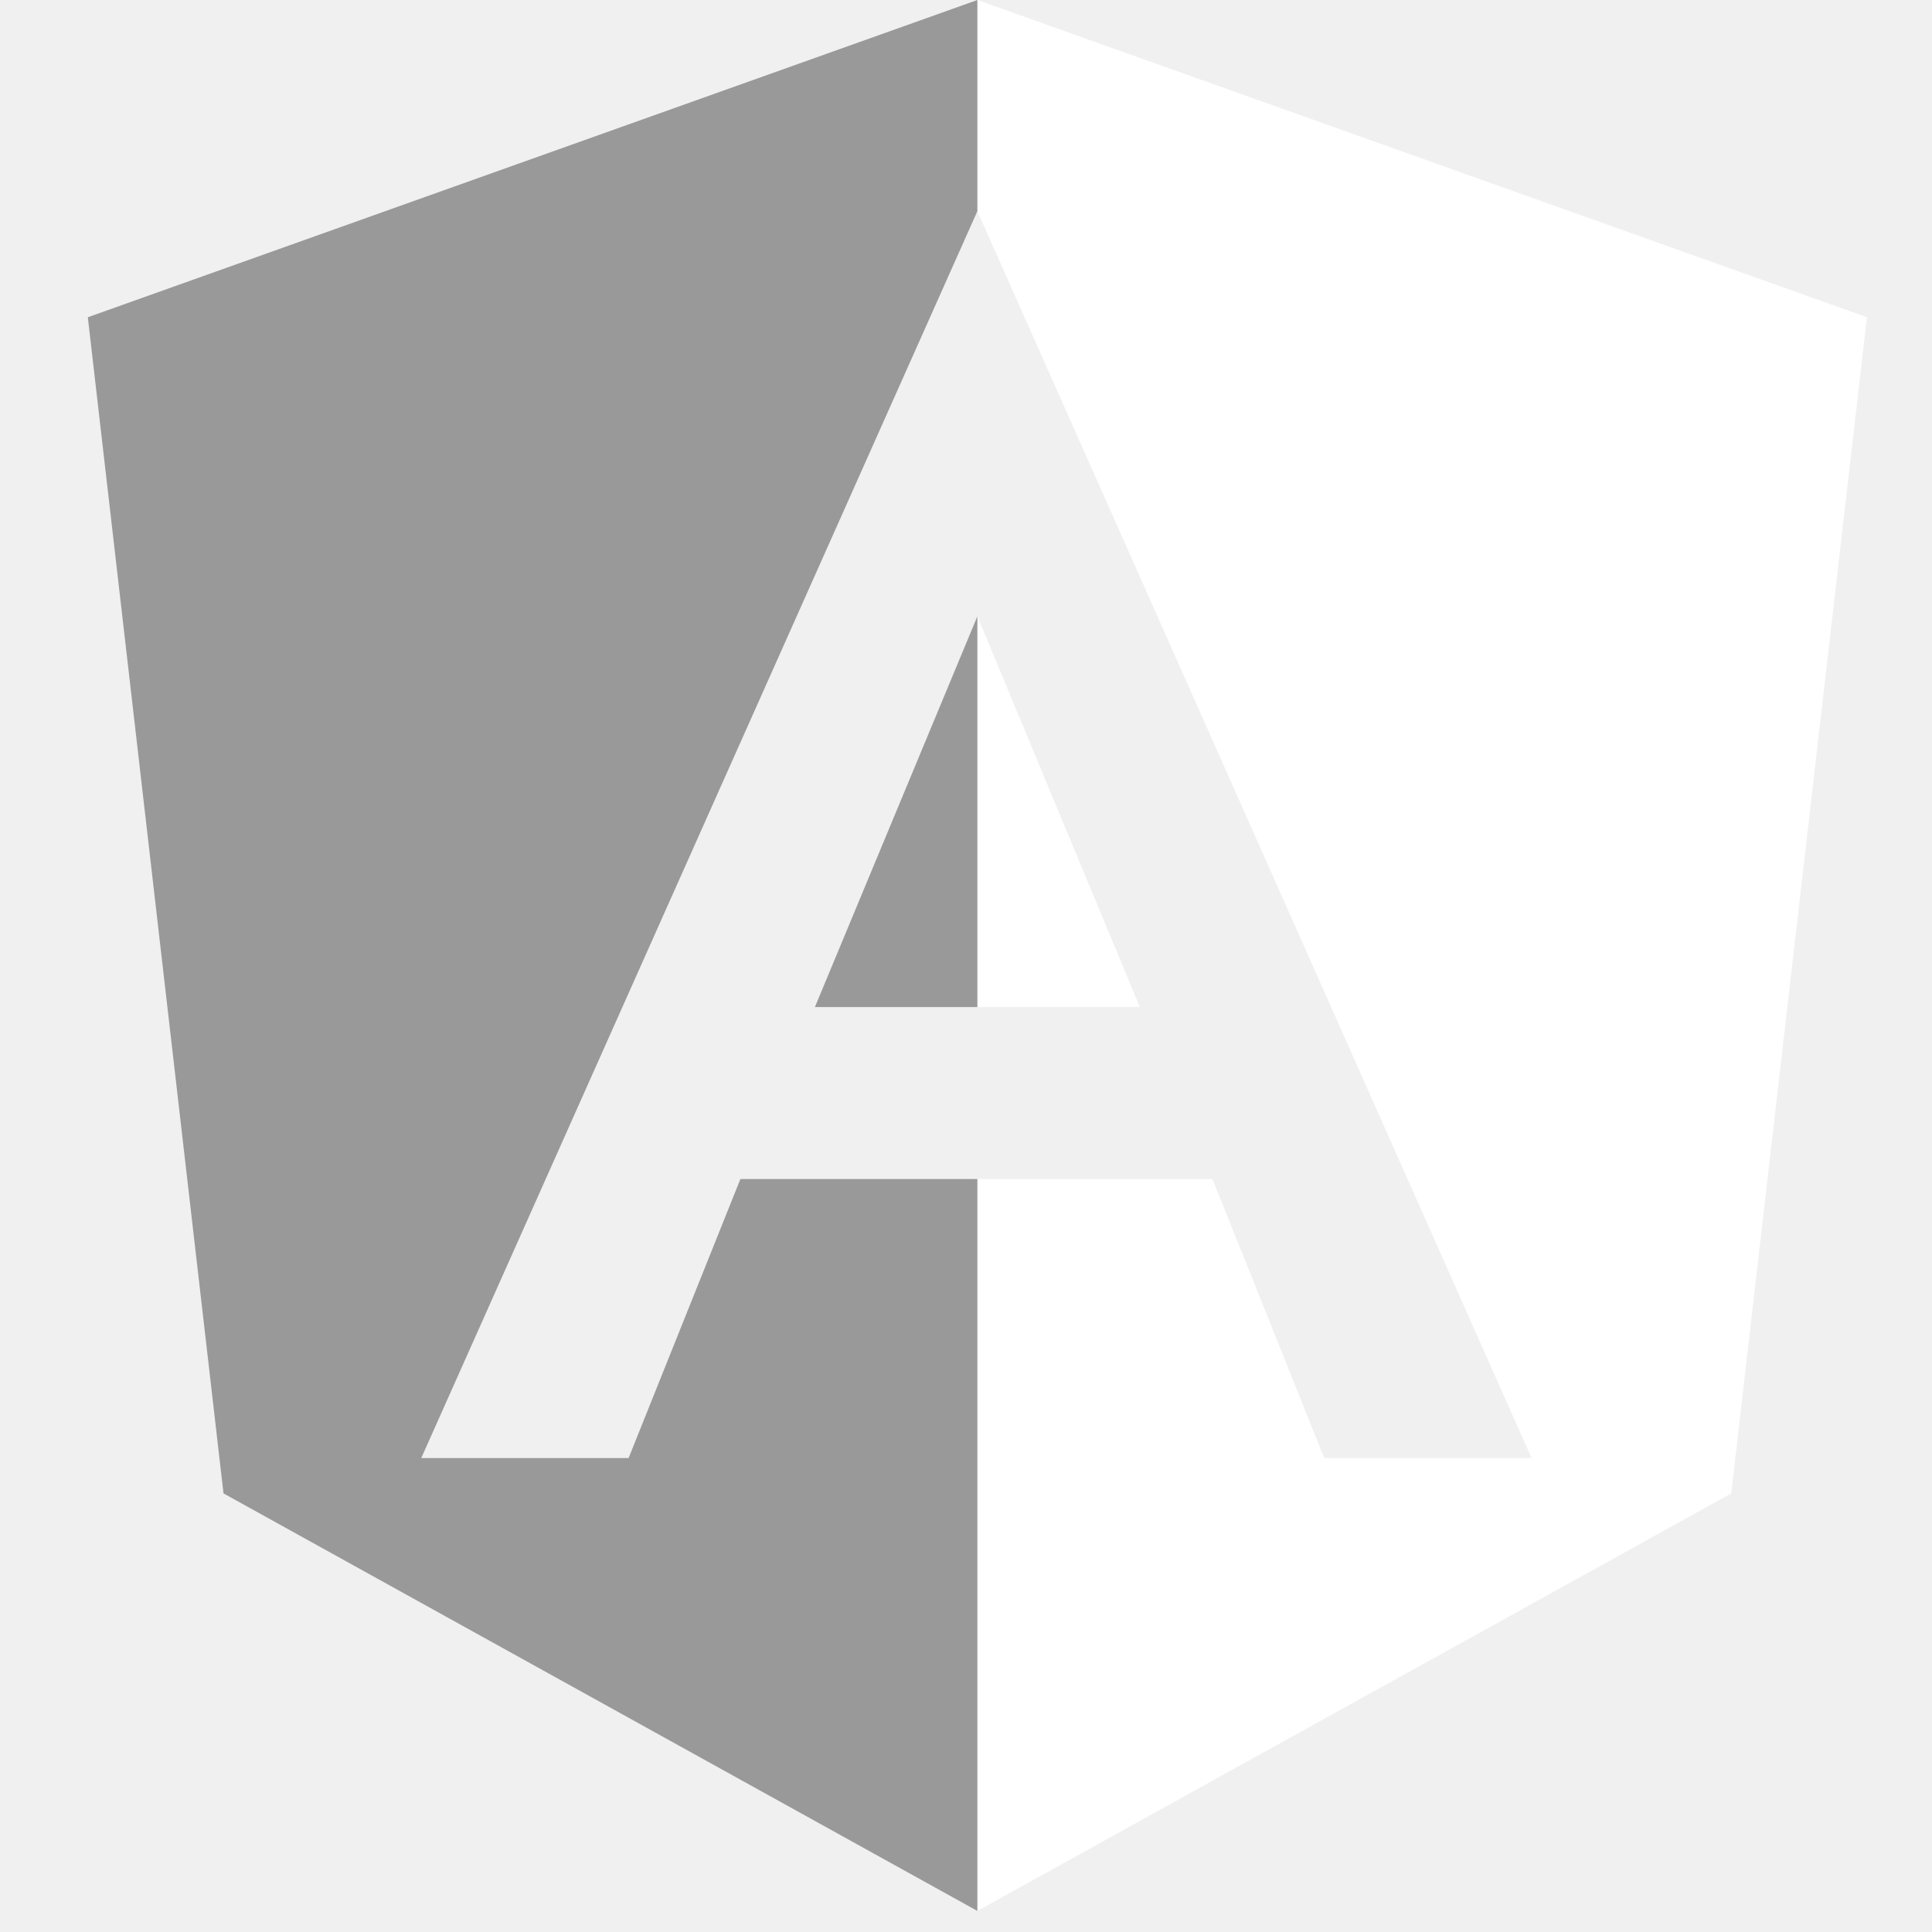
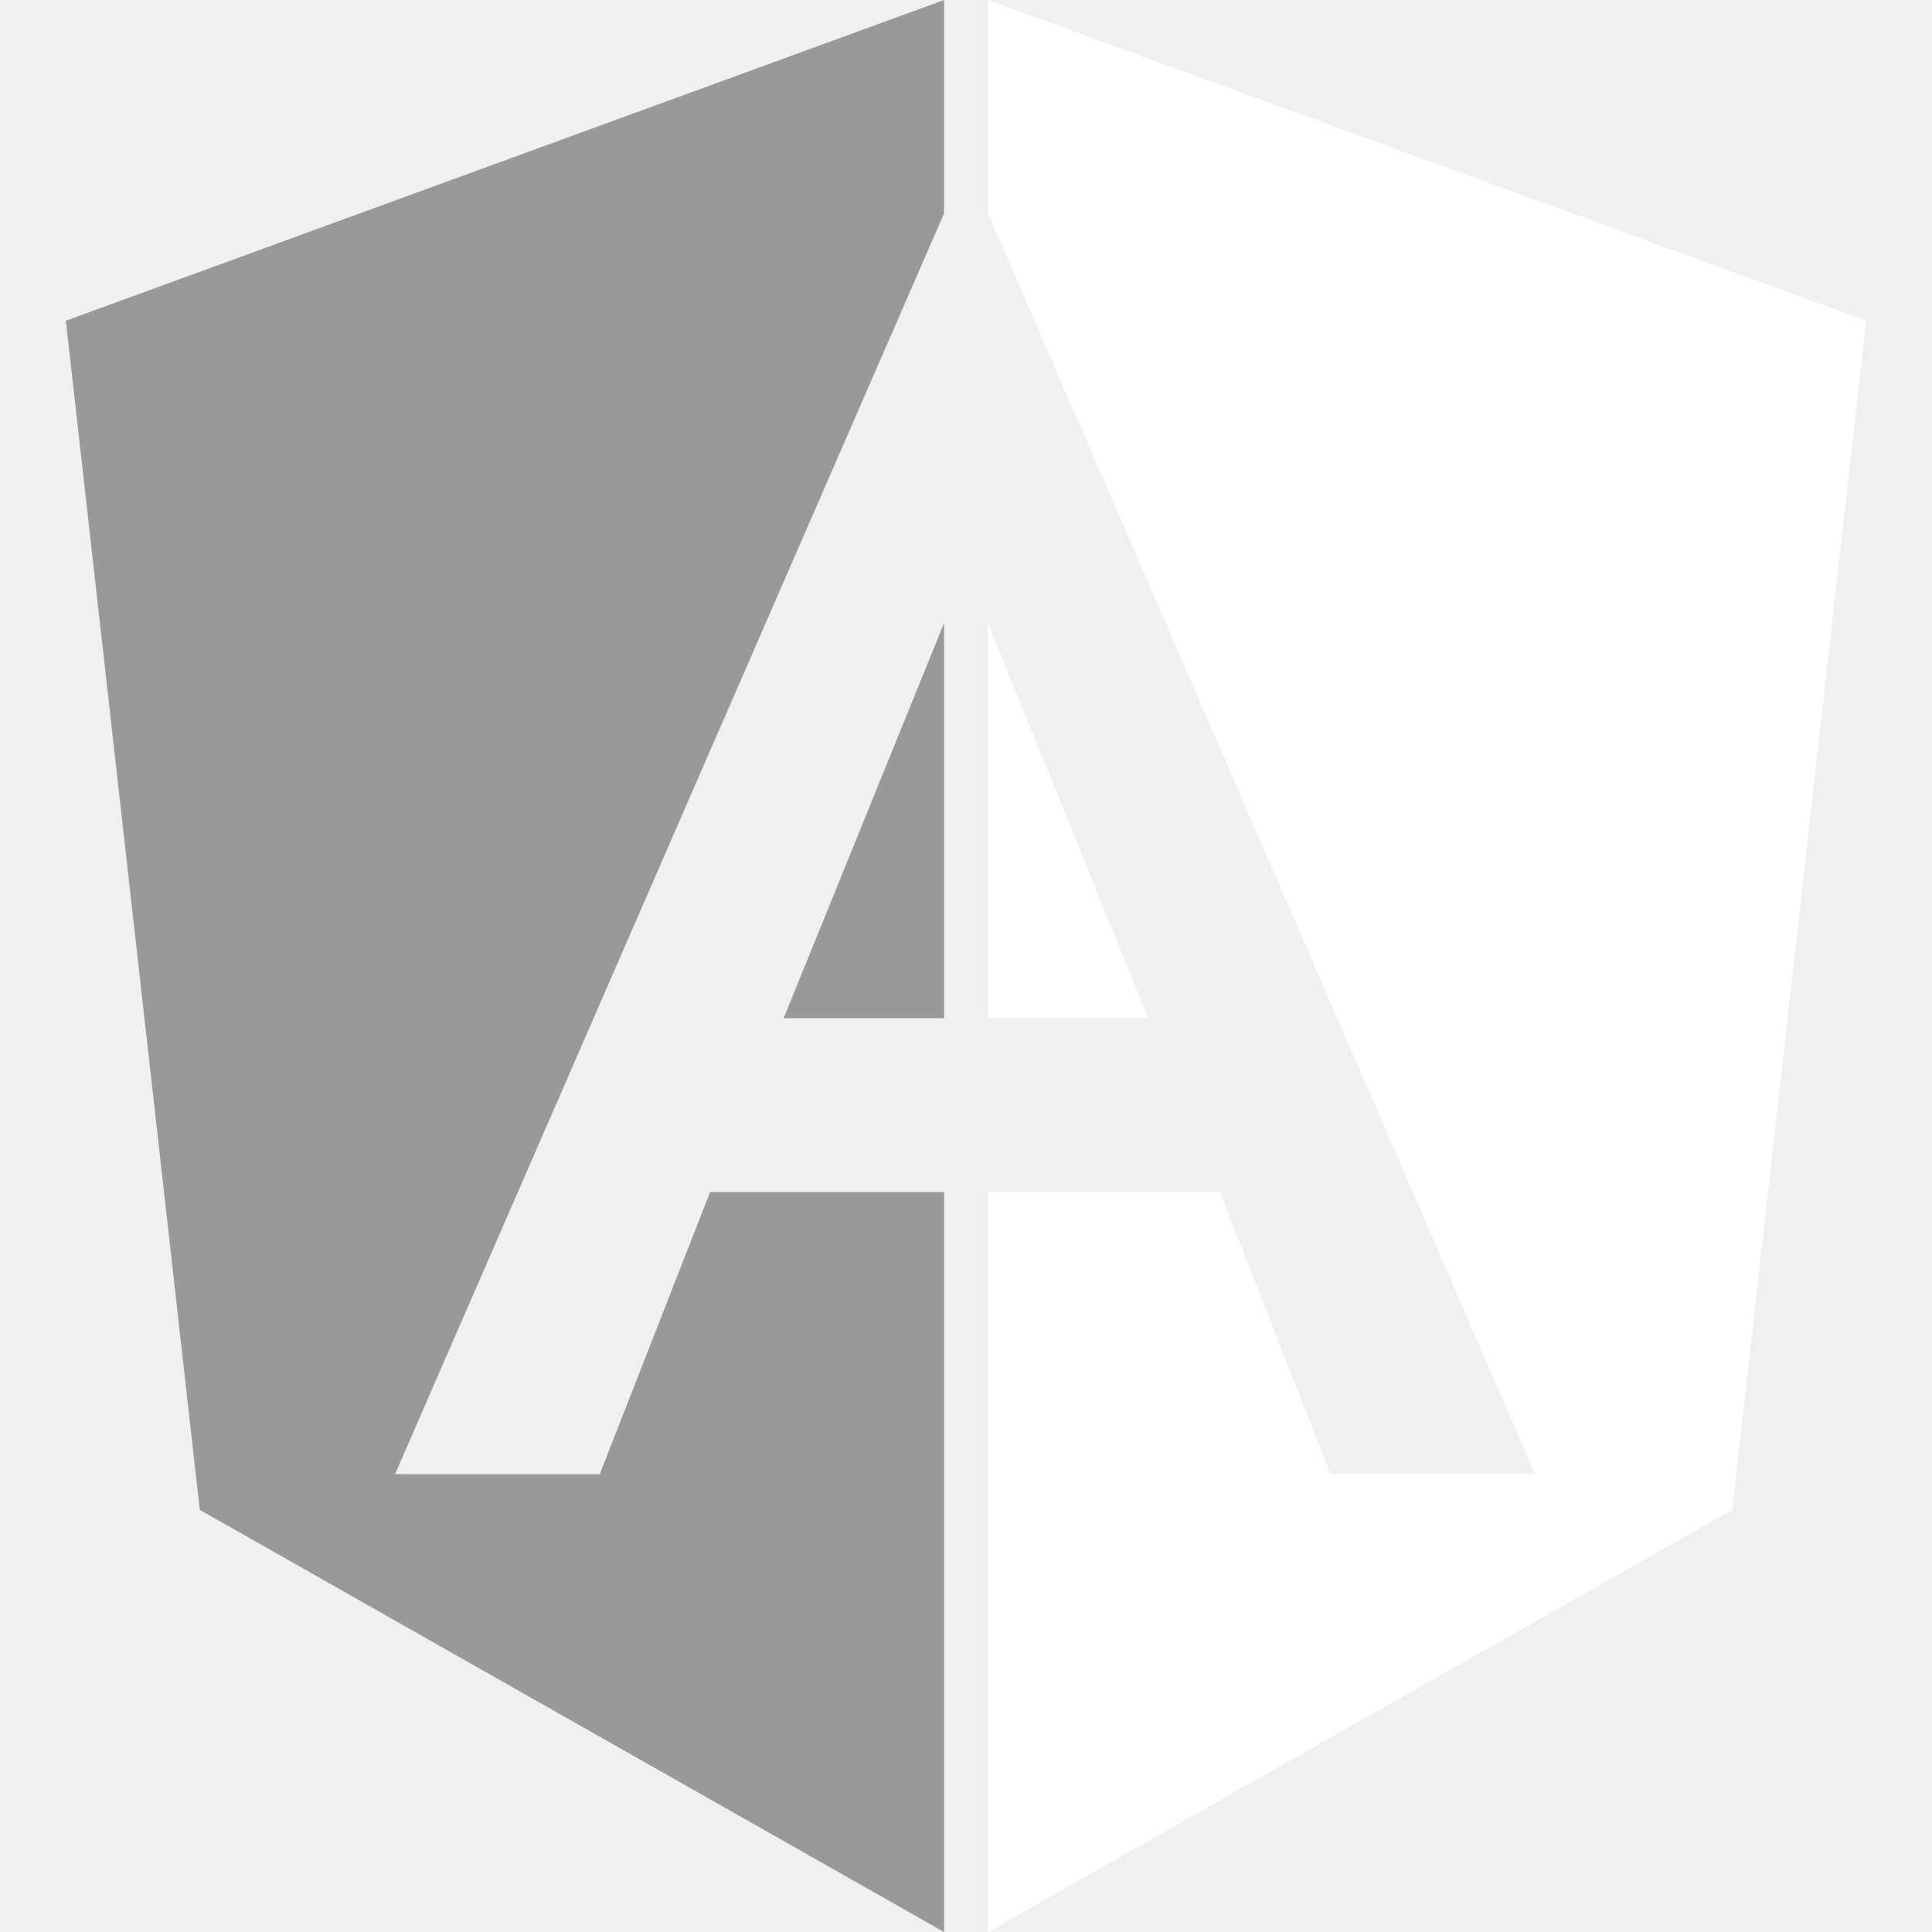
- <svg xmlns="http://www.w3.org/2000/svg" width="44" height="44" viewBox="0 0 44 44" fill="none">
-   <path fill-rule="evenodd" clip-rule="evenodd" d="M22.259 4.809V0L42.518 7.224L39.428 34.011L22.259 43.52V26.852H27.613L30.158 33.206H34.88L22.259 4.809ZM22.259 22.935V14.035L25.959 22.935H22.259Z" fill="white" />
-   <path fill-rule="evenodd" clip-rule="evenodd" d="M22.259 4.809V0L2 7.225L5.09 34.011L22.259 43.52V26.852H16.862L14.316 33.206H9.594L22.259 4.809ZM22.259 14.036V14.036L18.559 22.935H22.259V14.036Z" fill="#999999" />
+ <svg xmlns="http://www.w3.org/2000/svg" width="41" height="41" viewBox="0 0 41 44" fill="none">
+   <path fill-rule="evenodd" clip-rule="evenodd" d="M21 4.862V0L41 7.304L37.95 34.386L21 44V27.148H26.285L28.798 33.572H33.46L21 4.862ZM21 23.188V14.19L24.652 23.188H21Z" fill="white" />
+   <path fill-rule="evenodd" clip-rule="evenodd" d="M20 4.862V0L0 7.304L3.05 34.386L20 44V27.148H14.672L12.159 33.572H7.497L20 4.862ZM20 14.19V14.19L16.348 23.188H20V14.19Z" fill="#999999" />
</svg>
